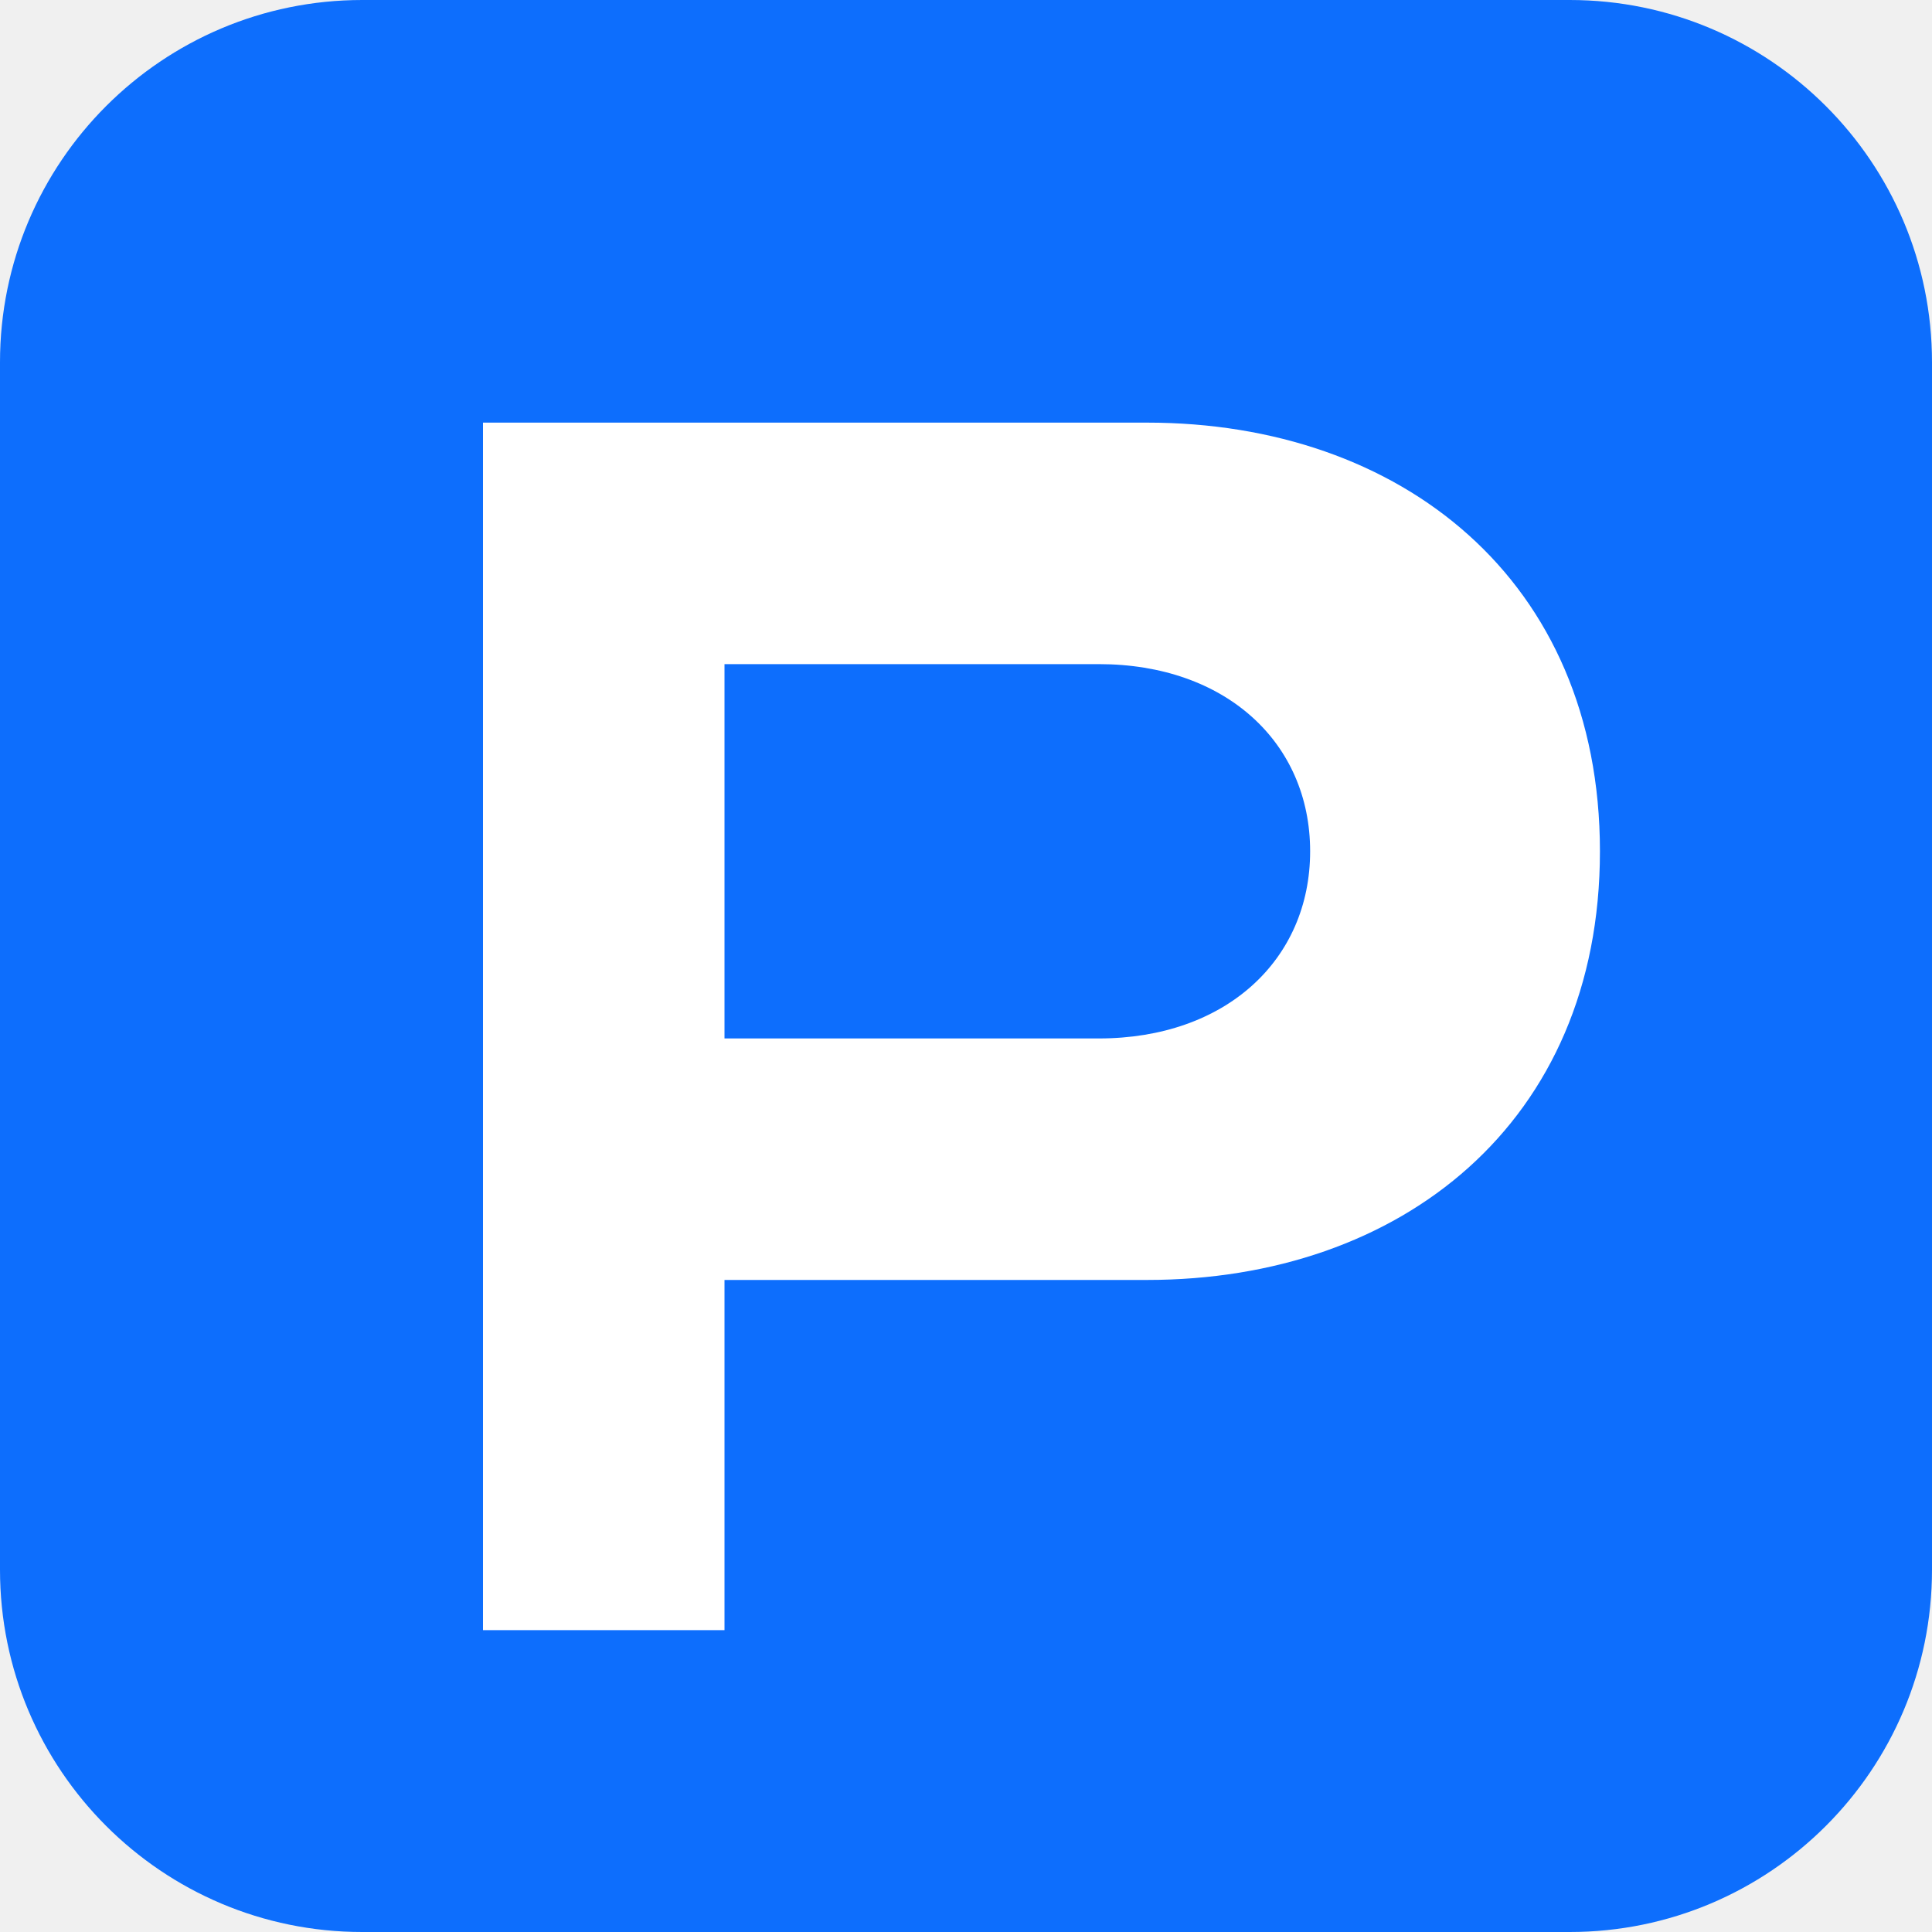
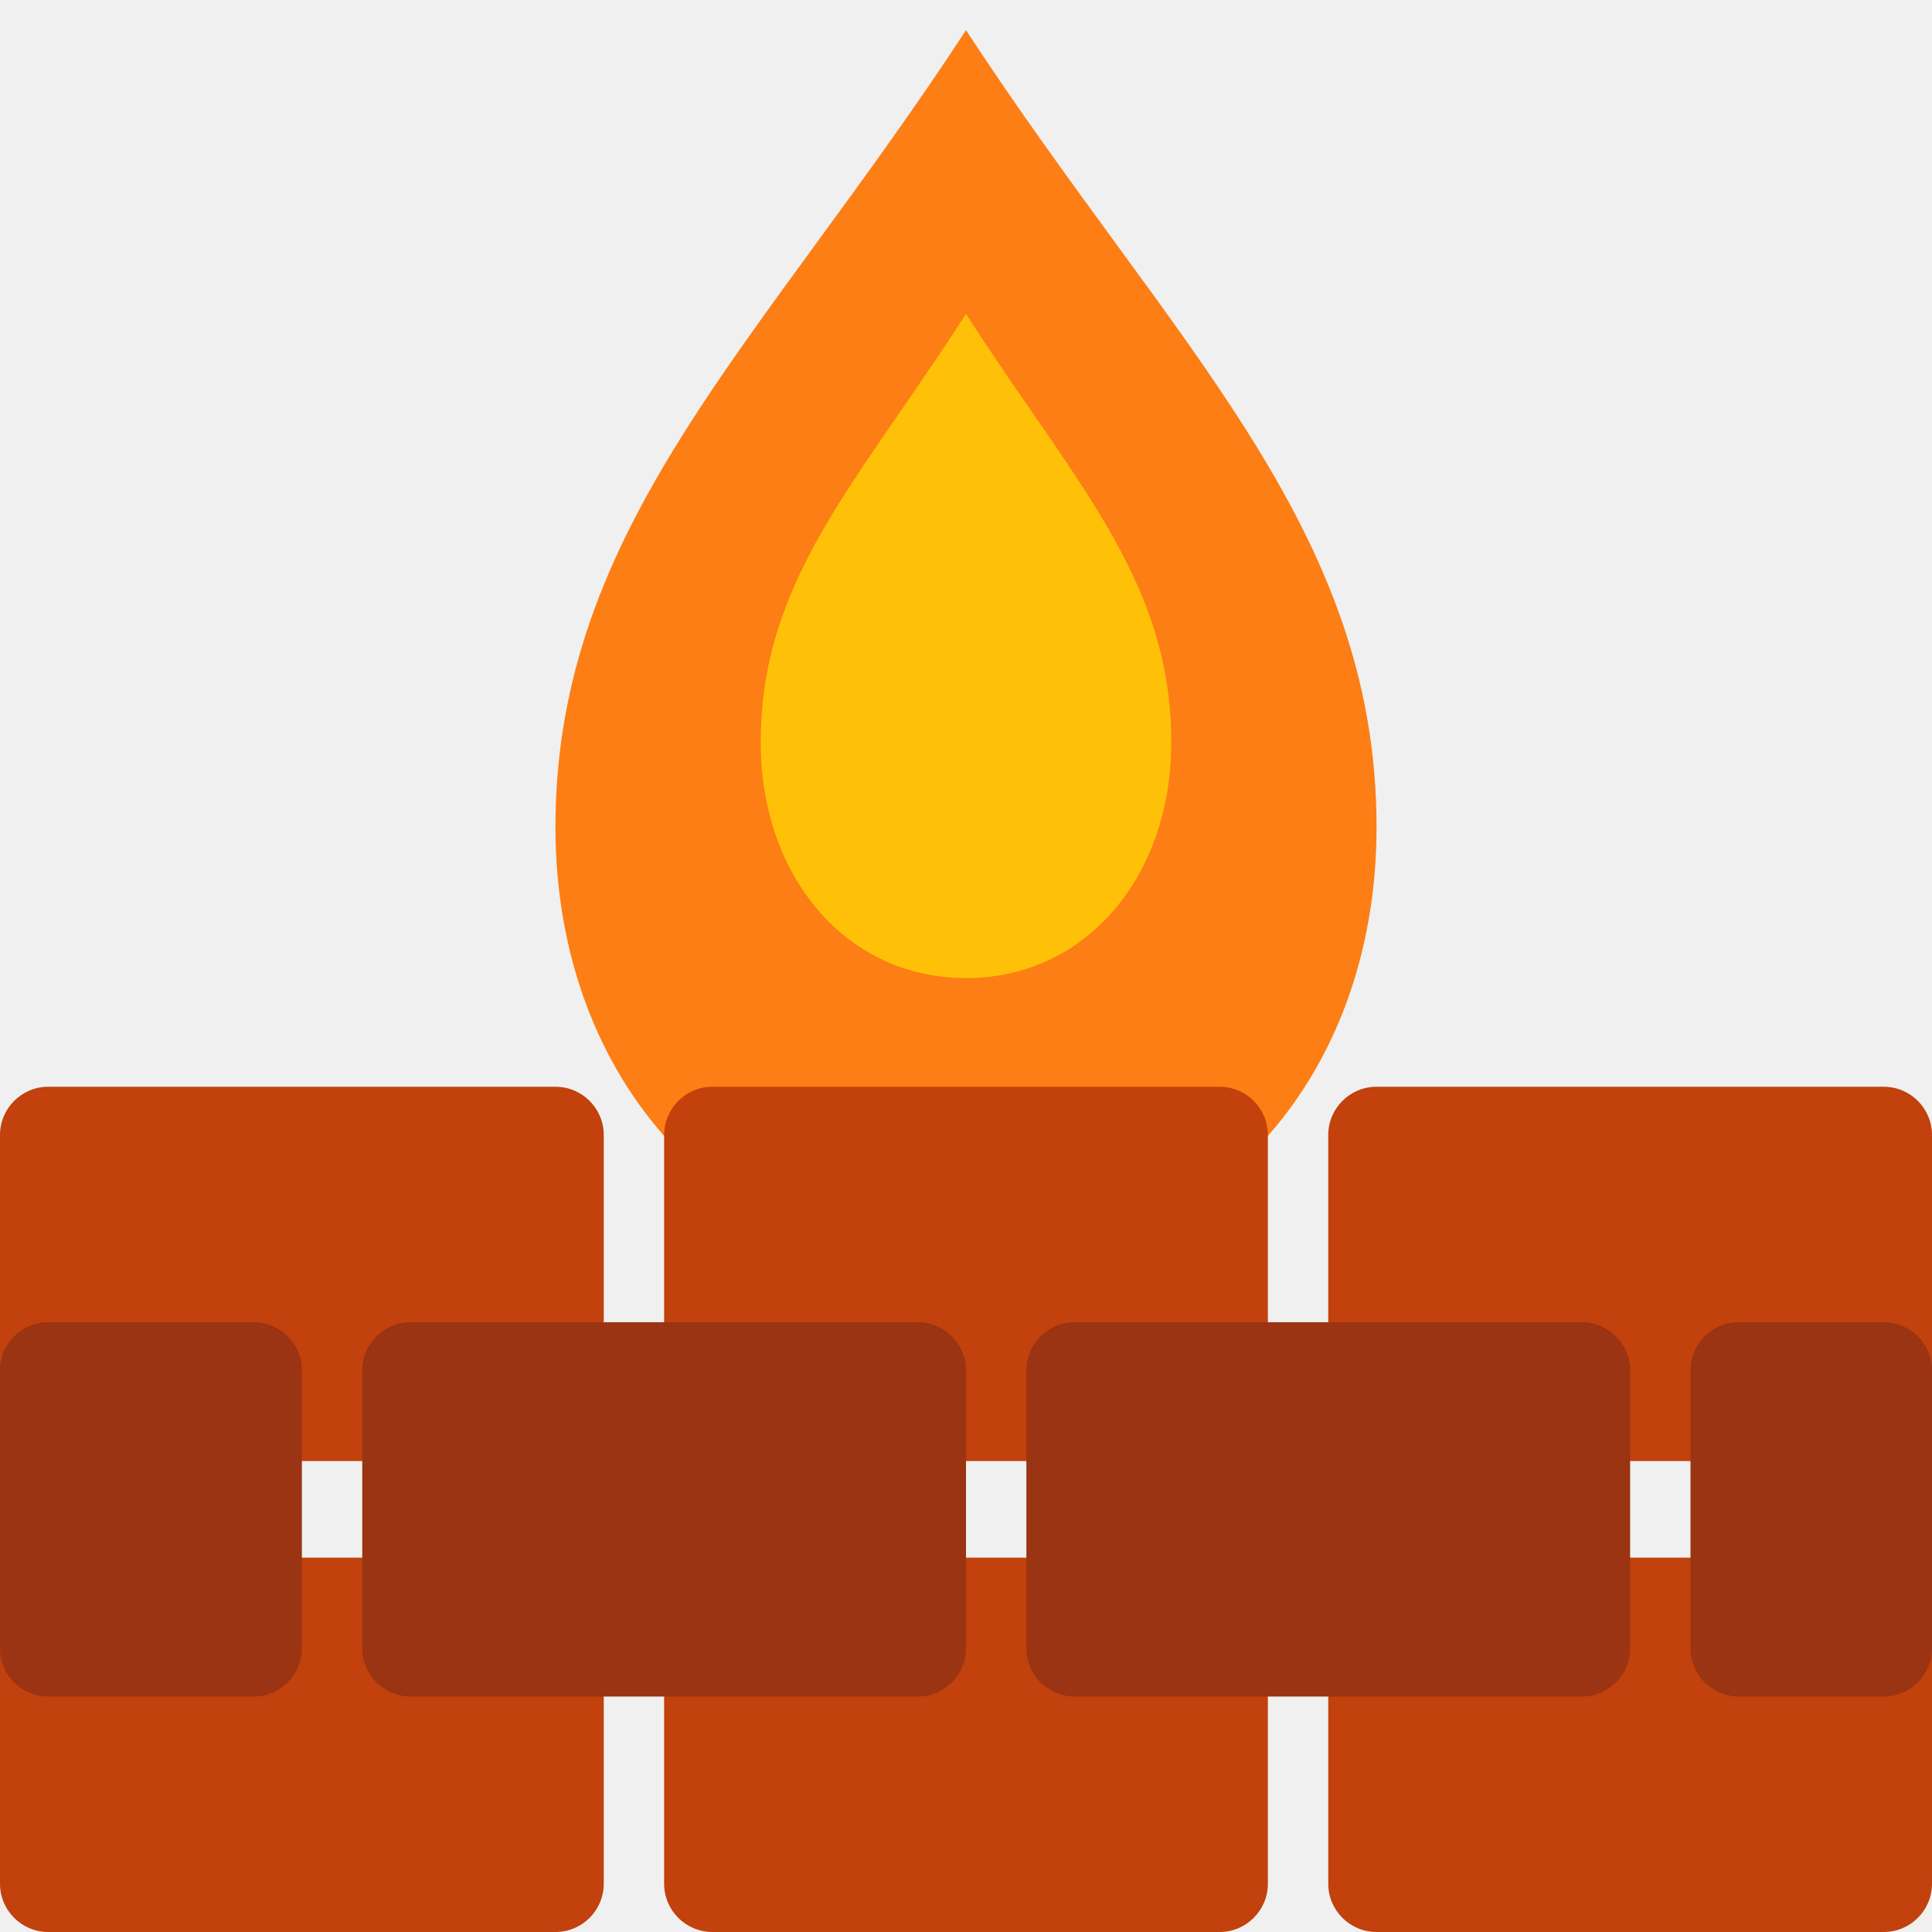
<svg xmlns="http://www.w3.org/2000/svg" viewBox="0 0 32 32">
-   <rect width="32" height="32" rx="6" fill="#0d6efd" />
-   <path fill="#fff" d="M8 7h11c4.2 0 7.5 2.6 7.5 7.1 0 4.5-3.3 7.1-7.5 7.1H12v5.8H8V7zm4 10.2h6.2c2.1 0 3.5-1.3 3.5-3.1S20.3 11 18.2 11H12v6.2z" />
+   <path fill="#fd7e14" d="M16 .5c3.4 5.2 6.8 8.2 6.8 13.2 0 4.2-2.8 7.3-6.8 7.3s-6.8-3.1-6.8-7.3C9.2 8.7 12.6 5.7 16 .5z" />
+   <path fill="#ffc107" d="M16 5.2c1.8 2.8 3.4 4.4 3.4 7.1 0 2.2-1.4 3.9-3.4 3.9s-3.4-1.7-3.4-3.9c0-2.7 1.6-4.3 3.4-7.1z" />
+   <g fill="#c2410c">
+     <rect x="0" y="18" width="10" height="6.2" rx=".8" />
+     <rect x="11" y="18" width="10" height="6.2" rx=".8" />
+     <rect x="22" y="18" width="10" height="6.2" rx=".8" />
+     <rect x="0" y="25.8" width="10" height="6.2" rx=".8" />
+     <rect x="11" y="25.8" width="10" height="6.2" rx=".8" />
+     <rect x="22" y="25.8" width="10" height="6.2" rx=".8" />
+   </g>
+   <g fill="#9a3412">
+     <rect x="0" y="21.9" width="5" height="6.2" rx=".8" />
+     <rect x="6" y="21.9" width="10" height="6.2" rx=".8" />
+     <rect x="17" y="21.9" width="10" height="6.2" rx=".8" />
+     <rect x="28" y="21.9" width="4" height="6.2" rx=".8" />
+   </g>
</svg>
